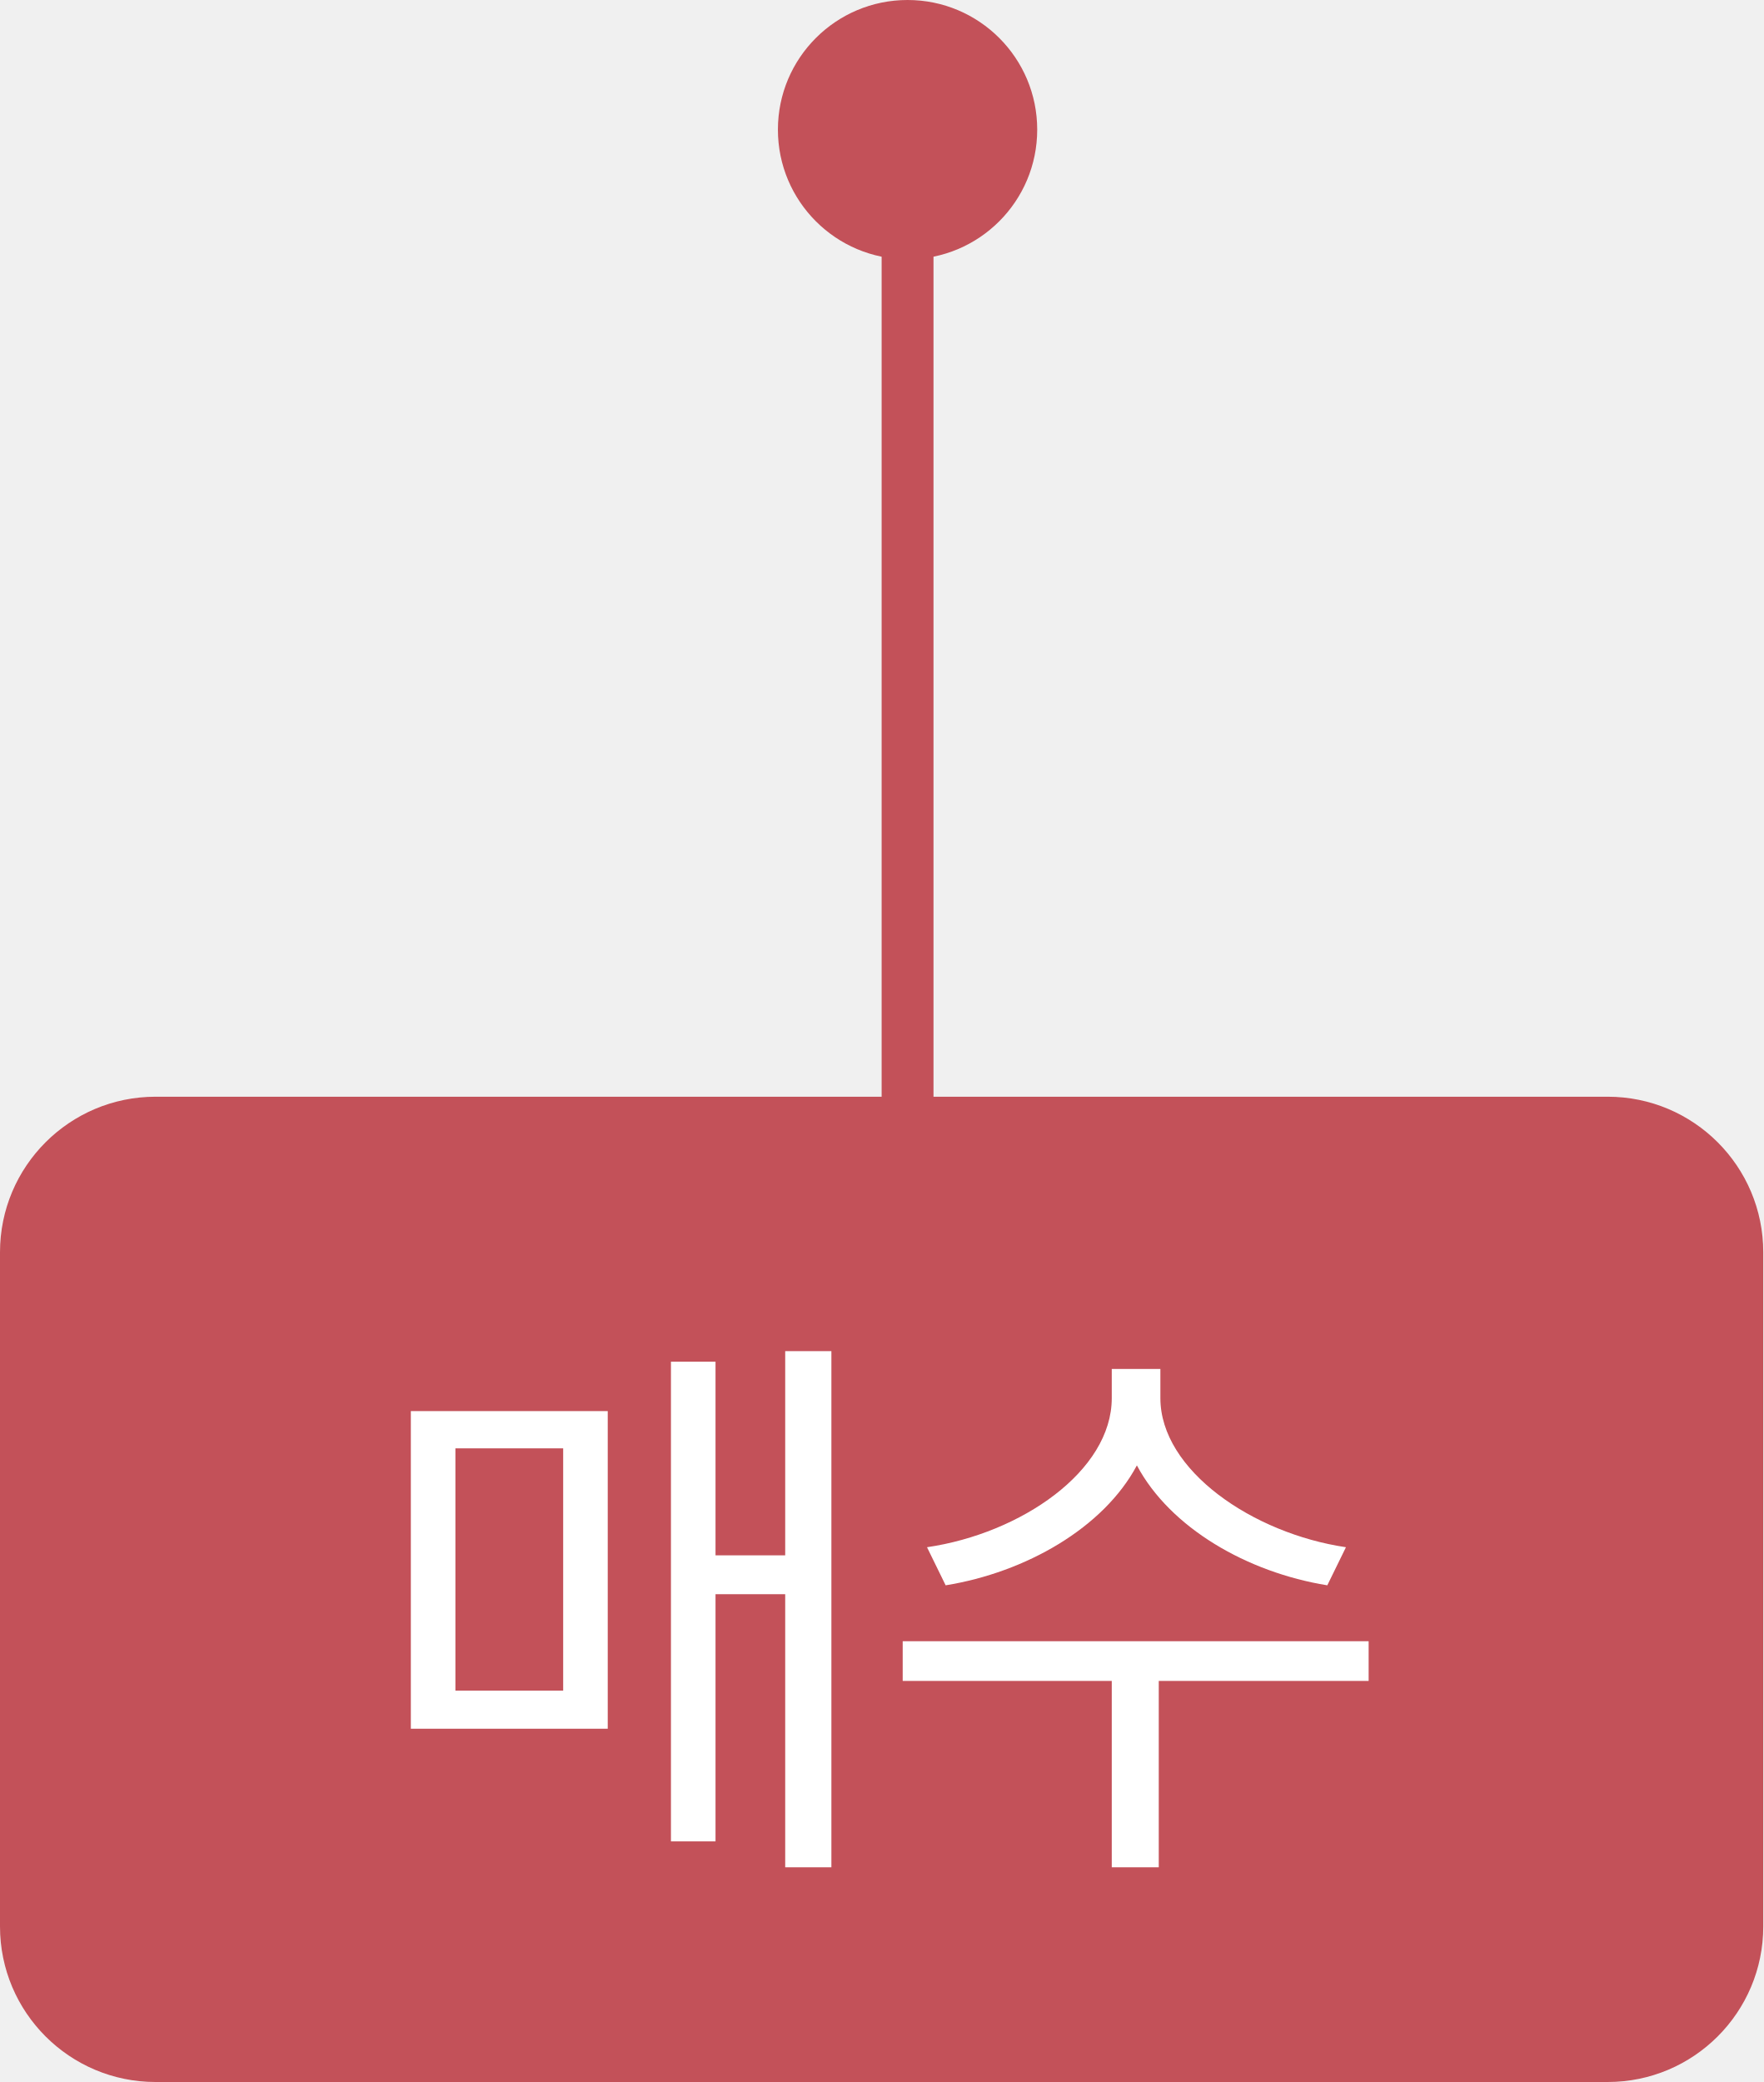
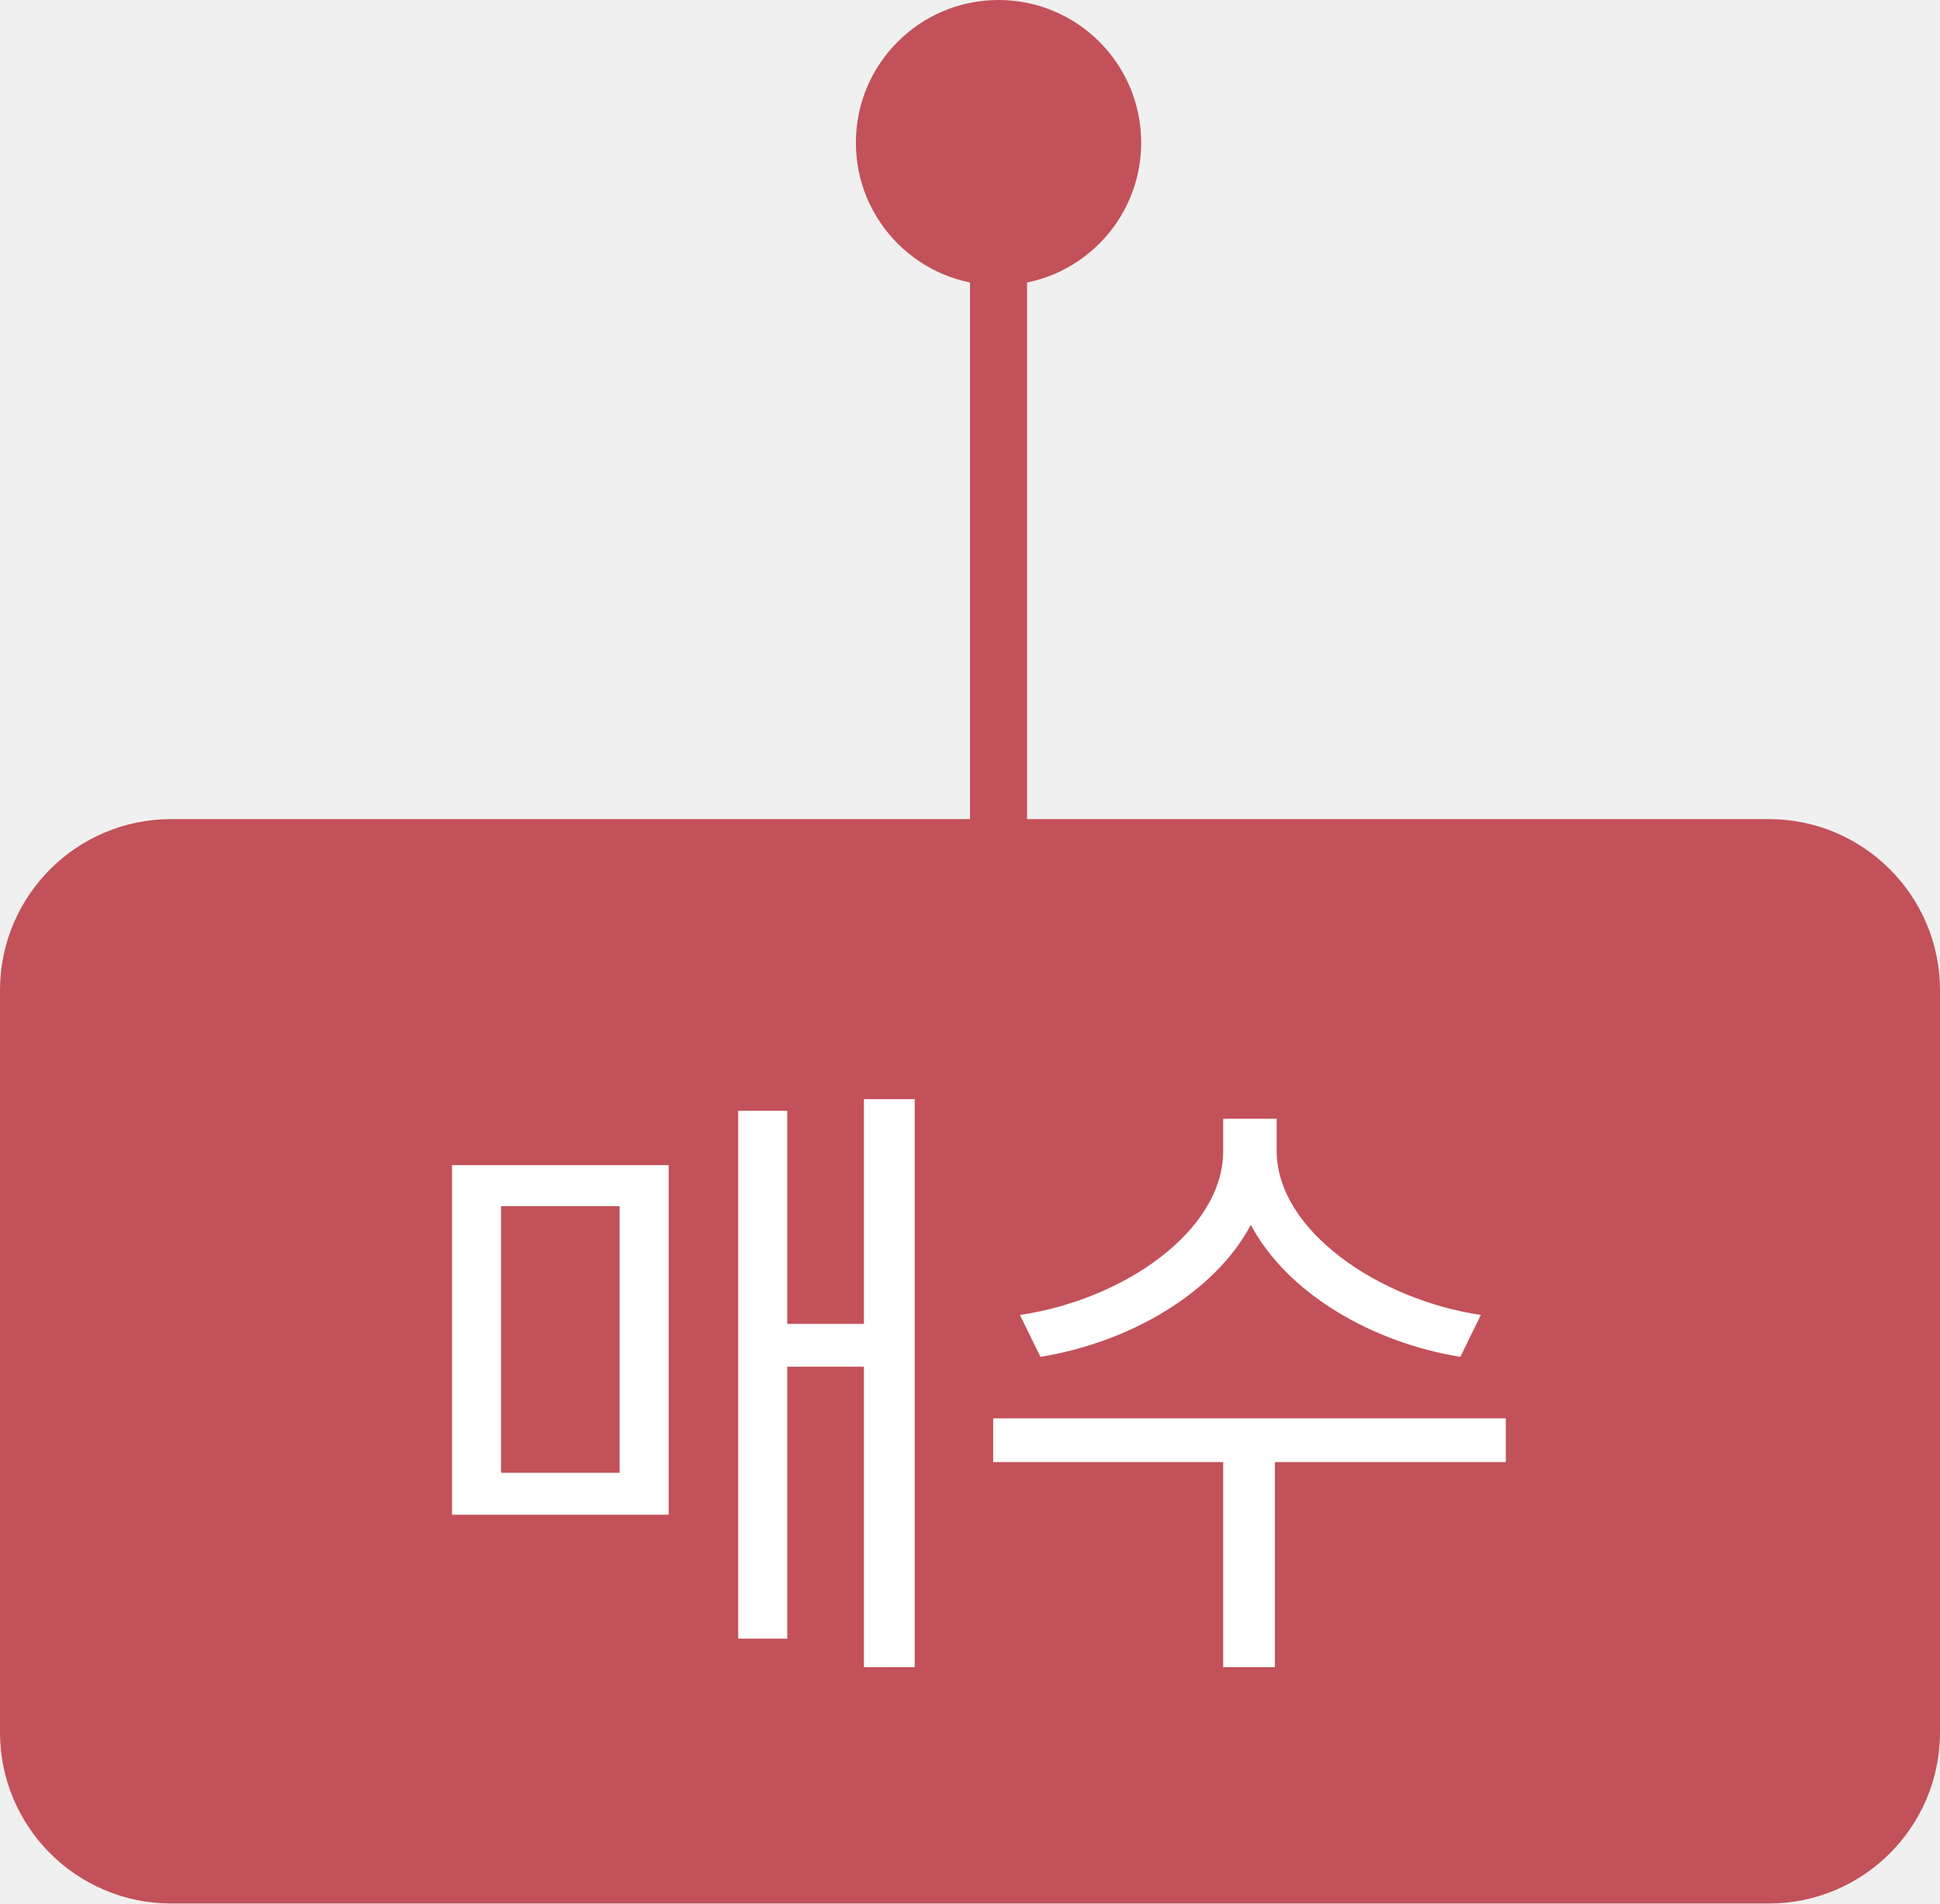
- <svg xmlns="http://www.w3.org/2000/svg" width="34" height="40.149" viewBox="0 0 34 40.149">
+ <svg xmlns="http://www.w3.org/2000/svg" width="34" height="33.352" viewBox="0 0 34 33.352">
  <g id="그룹_4068" data-name="그룹 4068" transform="translate(-3 13.043)">
-     <rect id="사각형_6985" data-name="사각형 6985" width="34" height="19" rx="3" transform="translate(3 8.106)" fill="#c35159" />
-     <text id="매수" transform="translate(20 22.106)" fill="#fff" font-size="11" font-family="SpoqaHanSansNeo-Regular, Spoqa Han Sans Neo" letter-spacing="-0.025em">
+     <rect id="사각형_6985" data-name="사각형 6985" width="34" height="19" rx="3" transform="translate(3 1.309)" fill="#c35159" />
+     <text id="매수" transform="translate(20 15.309)" fill="#fff" font-size="11" font-family="SpoqaHanSansNeo-Regular, Spoqa Han Sans Neo" letter-spacing="-0.025em">
      <tspan x="-9.983" y="0">매수</tspan>
    </text>
-     <path id="선_546" data-name="선 546" d="M.5,20.648h-1V0h1Z" transform="translate(20.5 -11.543)" fill="#c35159" />
+     <path id="선_546" data-name="선 546" d="M.5,13h-1V0h1Z" transform="translate(20.5 -11.543)" fill="#c35159" />
    <circle id="타원_9" data-name="타원 9" cx="2.5" cy="2.5" r="2.5" transform="translate(18 -13.043)" fill="#c35159" />
  </g>
</svg>
